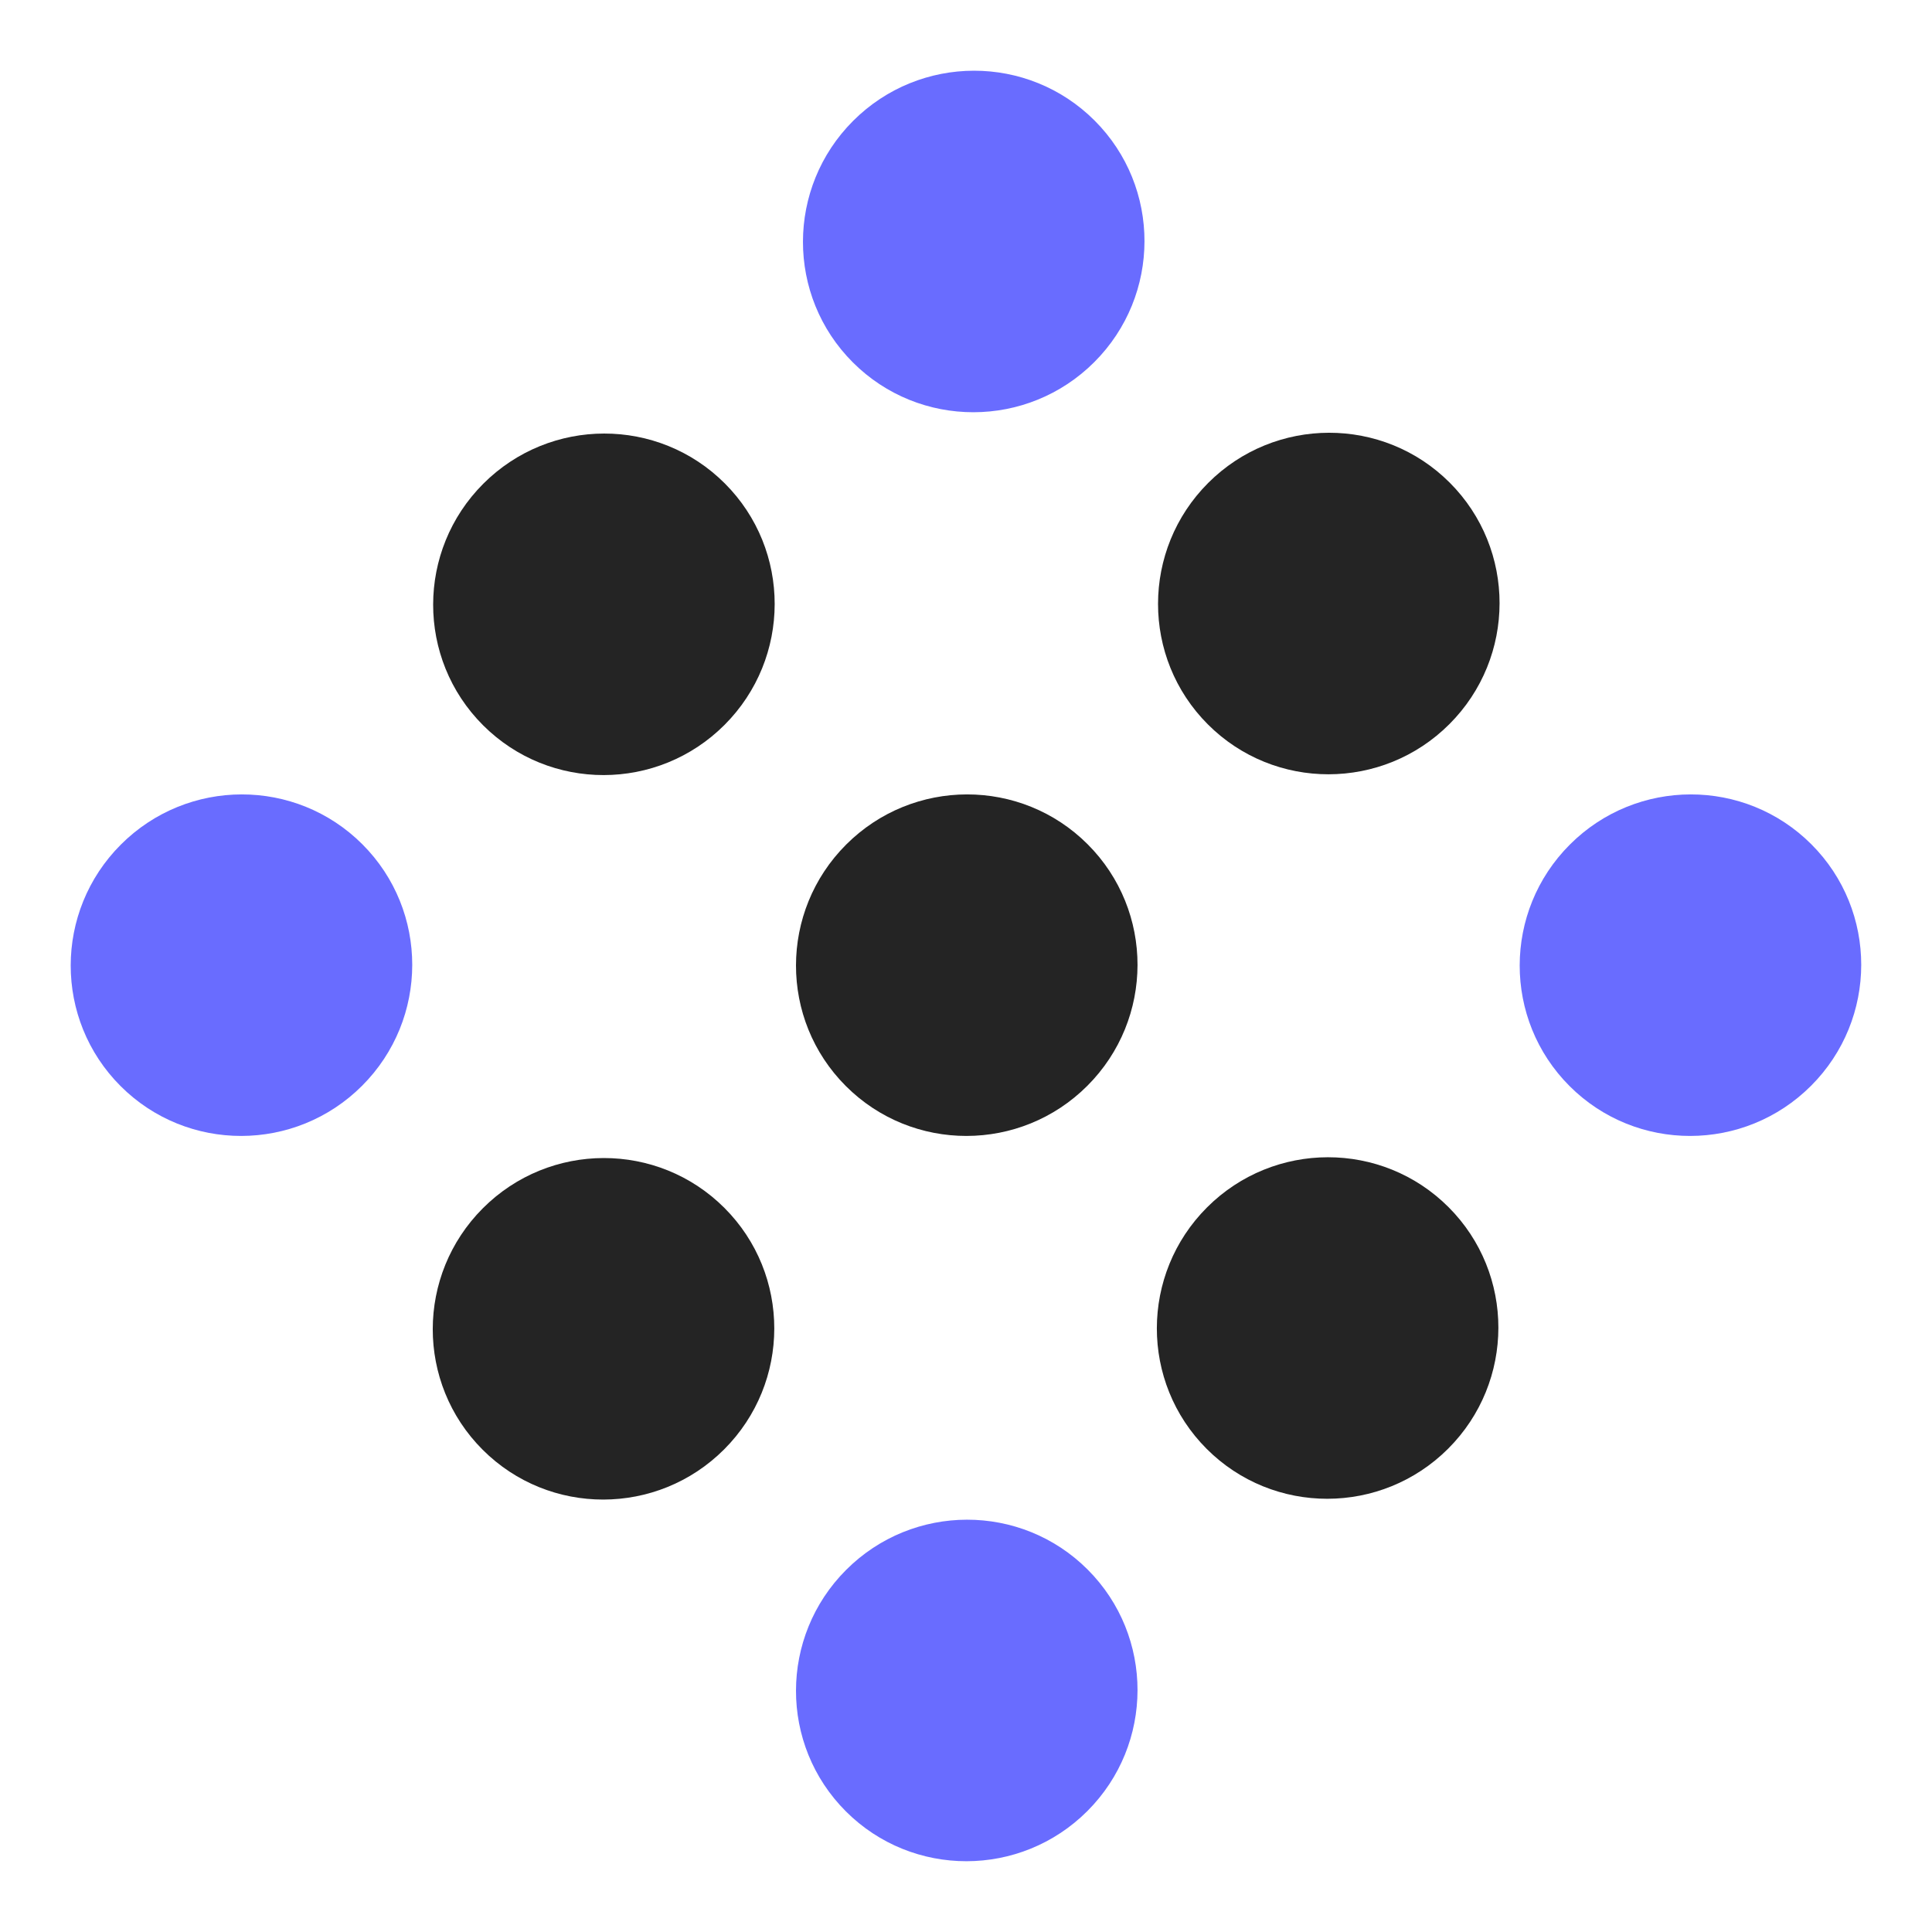
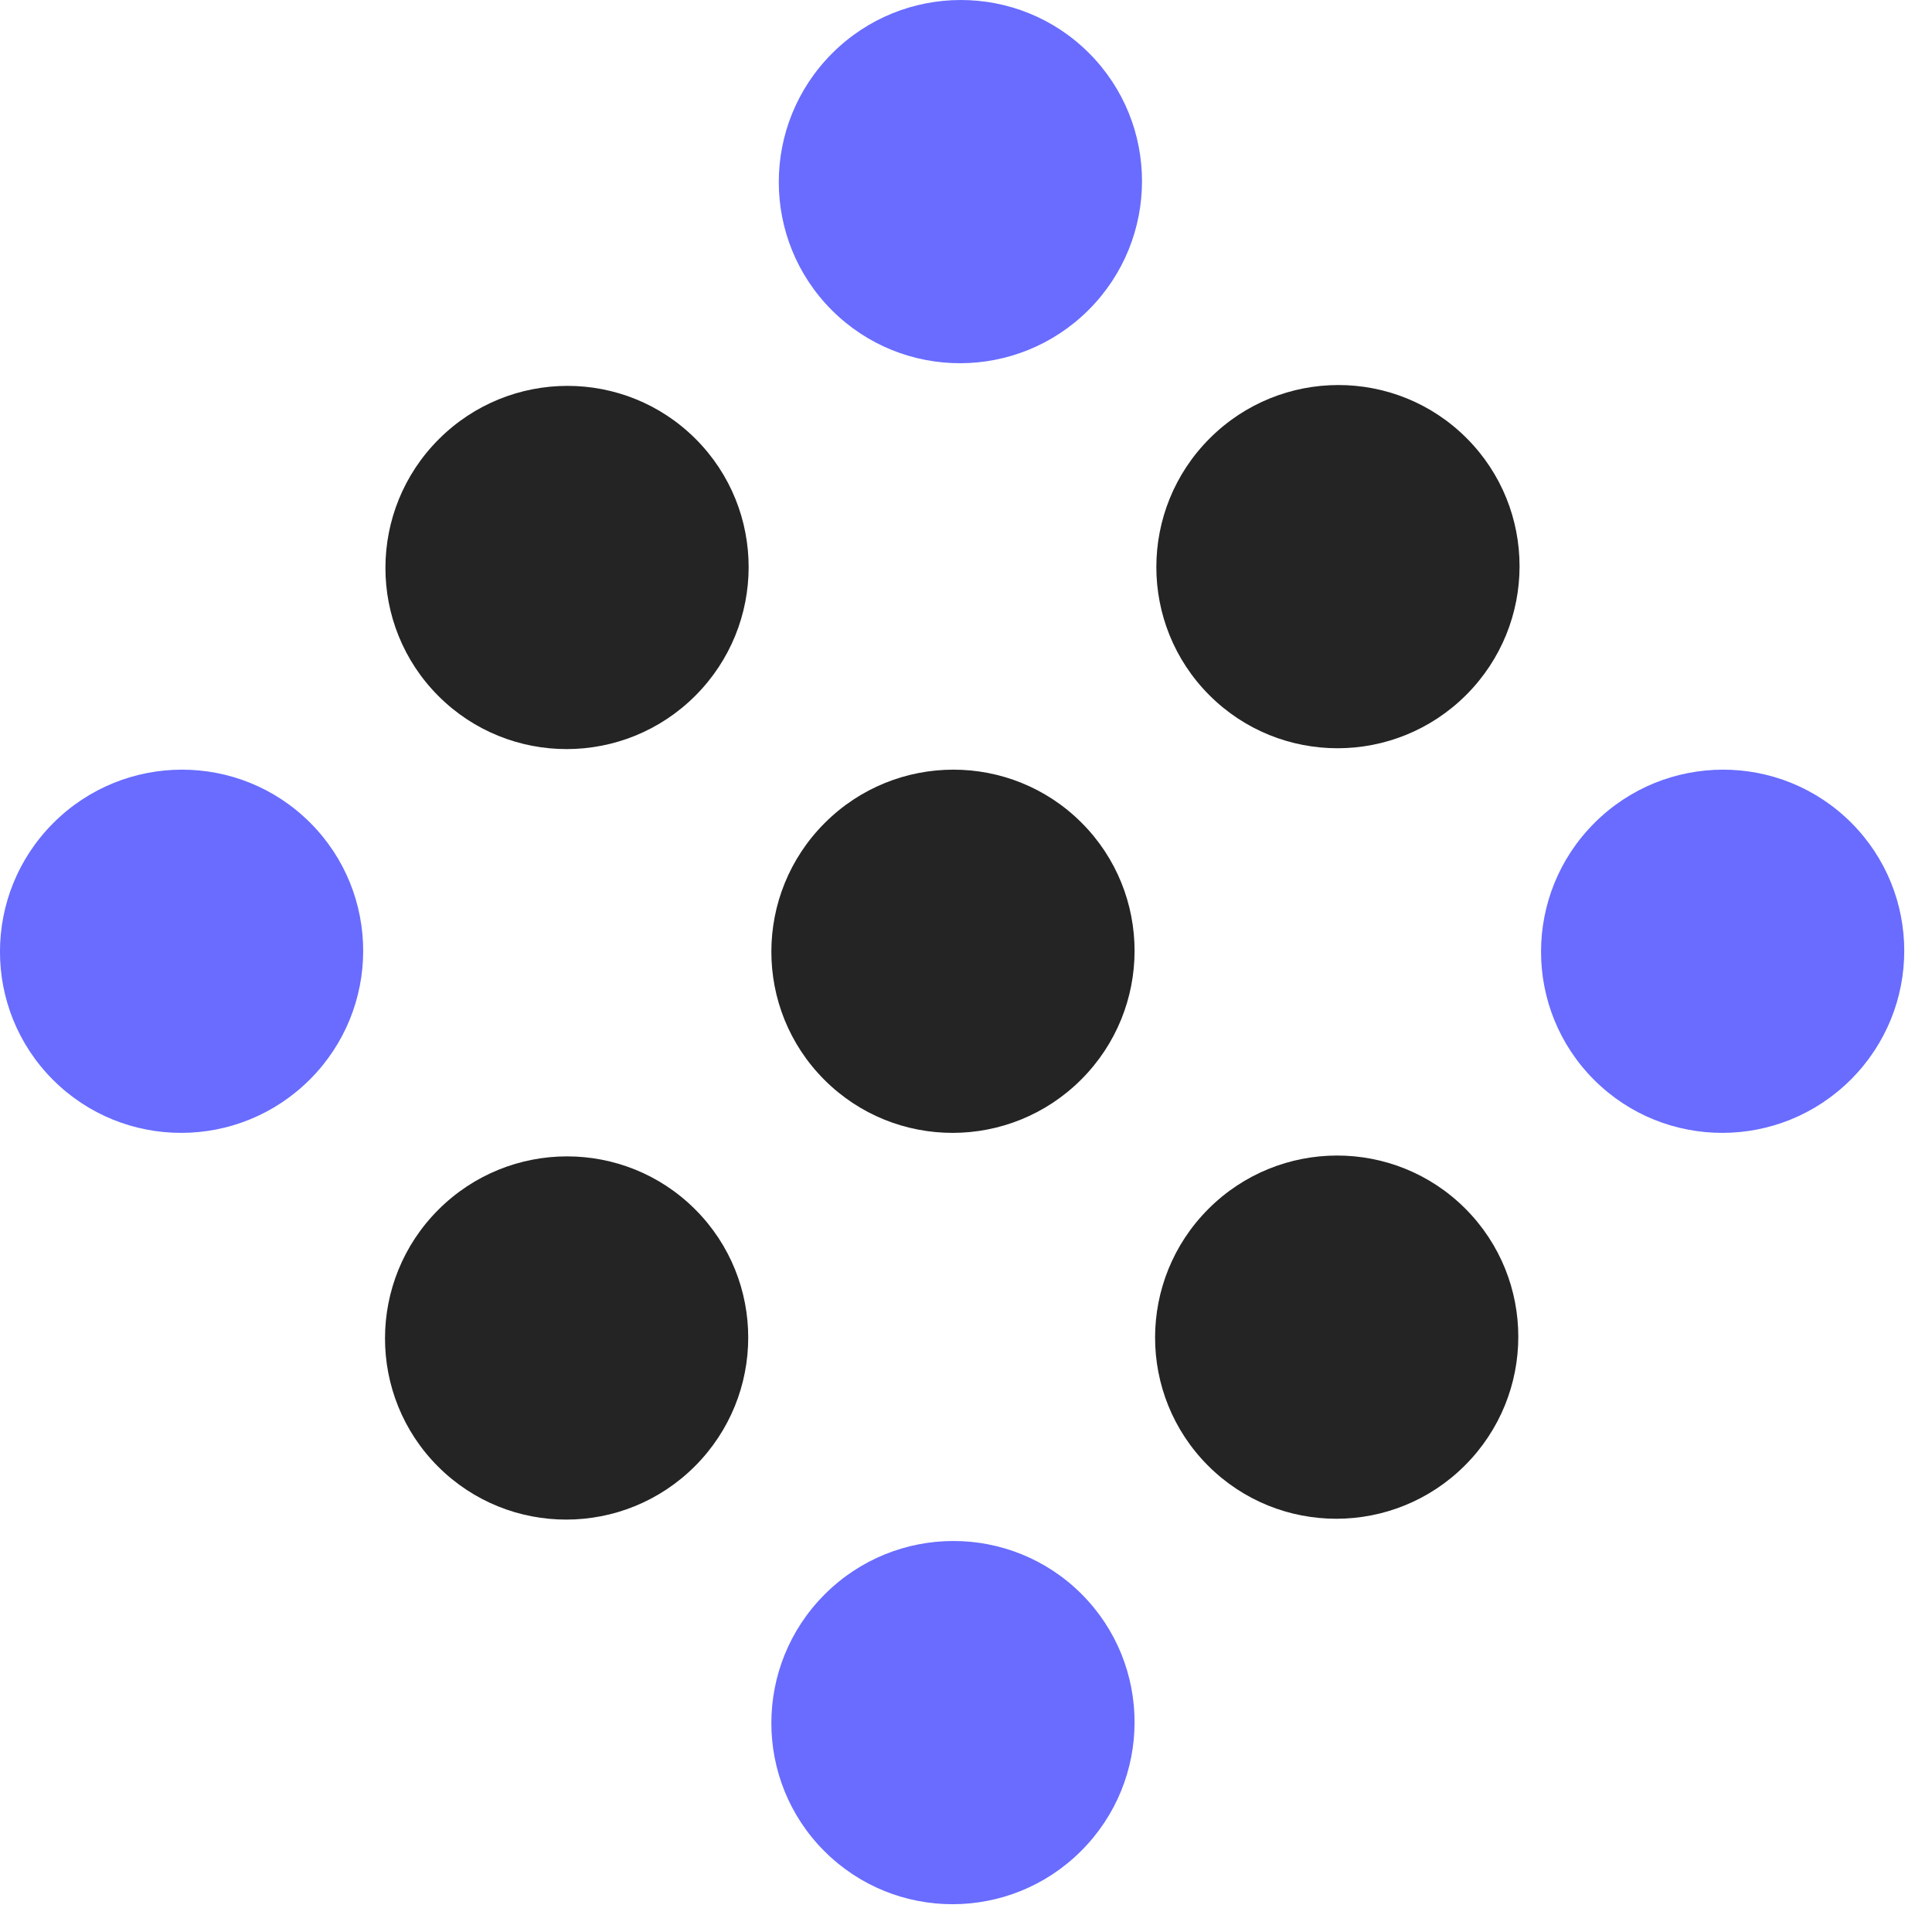
- <svg xmlns="http://www.w3.org/2000/svg" viewBox="110.752 18.647 27.651 27.651">
-   <ellipse cx="117.237" cy="32.468" rx="2.447" ry="2.441" fill="#242424" transform="matrix(-0.707107, 0.707107, -0.707107, -0.707107, 235.6274, -32.65606)" style="" />
-   <ellipse cx="124.581" cy="32.468" rx="2.447" ry="2.441" fill="#242424" transform="matrix(-0.707107, 0.707107, -0.707107, -0.707107, 240.8034, -27.48004)" style="" />
-   <ellipse cx="124.581" cy="39.796" rx="2.447" ry="2.441" fill="#242424" transform="matrix(-0.707107, 0.707107, -0.707107, -0.707107, 235.6274, -32.65607)" style="" />
-   <ellipse cx="131.917" cy="32.468" rx="2.447" ry="2.441" fill="#242424" transform="matrix(-0.707107, 0.707107, -0.707107, -0.707107, 235.6274, -32.65609)" style="" />
-   <ellipse cx="117.237" cy="32.468" rx="2.447" ry="2.441" fill="#242424" transform="matrix(-0.707107, 0.707107, -0.707107, -0.707107, 230.4458, -27.48005)" style="" />
-   <ellipse cx="117.237" cy="32.468" rx="2.447" ry="2.441" transform="matrix(-0.707107, 0.707107, -0.707107, -0.707107, 230.5455, -37.83775)" style="fill: rgb(105, 108, 255);" />
-   <ellipse cx="117.237" cy="32.468" rx="2.447" ry="2.441" transform="matrix(-0.707107, 0.707107, -0.707107, -0.707107, 230.4458, -17.09972)" style="fill: rgb(105, 108, 255);" />
-   <ellipse cx="117.237" cy="32.468" rx="2.447" ry="2.441" transform="matrix(-0.707107, 0.707107, -0.707107, -0.707107, 220.0654, -27.48005)" style="fill: rgb(105, 108, 255);" />
-   <ellipse cx="117.237" cy="32.468" rx="2.447" ry="2.441" transform="matrix(-0.707107, 0.707107, -0.707107, -0.707107, 240.8035, -27.48004)" style="fill: rgb(105, 108, 255);" />
+ <svg xmlns="http://www.w3.org/2000/svg" width="26" height="26">
+   <g>
+     <ellipse id="svg_1" transform="matrix(-0.707107, 0.707107, -0.707107, -0.707107, 235.627, -32.6561)" fill="#242424" ry="2.441" rx="2.447" cy="125.398" cx="182.365" />
+     <ellipse id="svg_2" transform="matrix(-0.707107, 0.707107, -0.707107, -0.707107, 240.803, -27.48)" fill="#242424" ry="2.441" rx="2.447" cy="125.398" cx="189.709" />
+     <ellipse id="svg_3" transform="matrix(-0.707107, 0.707107, -0.707107, -0.707107, 235.627, -32.6561)" fill="#242424" ry="2.441" rx="2.447" cy="132.726" cx="189.709" />
+     <ellipse id="svg_4" transform="matrix(-0.707107, 0.707107, -0.707107, -0.707107, 235.627, -32.6561)" fill="#242424" ry="2.441" rx="2.447" cy="125.398" cx="197.045" />
+     <ellipse id="svg_5" transform="matrix(-0.707107, 0.707107, -0.707107, -0.707107, 230.446, -27.48)" fill="#242424" ry="2.441" rx="2.447" cy="125.398" cx="182.365" />
+     <ellipse id="svg_6" fill=" rgb(105, 108, 255)" transform="matrix(-0.707107, 0.707107, -0.707107, -0.707107, 230.546, -37.8377)" ry="2.441" rx="2.447" cy="125.398" cx="182.365" />
+     <ellipse id="svg_7" fill=" rgb(105, 108, 255)" transform="matrix(-0.707107, 0.707107, -0.707107, -0.707107, 230.446, -17.0997)" ry="2.441" rx="2.447" cy="125.398" cx="182.365" />
+     <ellipse id="svg_8" fill=" rgb(105, 108, 255)" transform="matrix(-0.707107, 0.707107, -0.707107, -0.707107, 220.065, -27.48)" ry="2.441" rx="2.447" cy="125.398" cx="182.365" />
+     <ellipse id="svg_9" fill=" rgb(105, 108, 255)" transform="matrix(-0.707107, 0.707107, -0.707107, -0.707107, 240.804, -27.48)" ry="2.441" rx="2.447" cy="125.398" cx="182.365" />
+   </g>
</svg>
